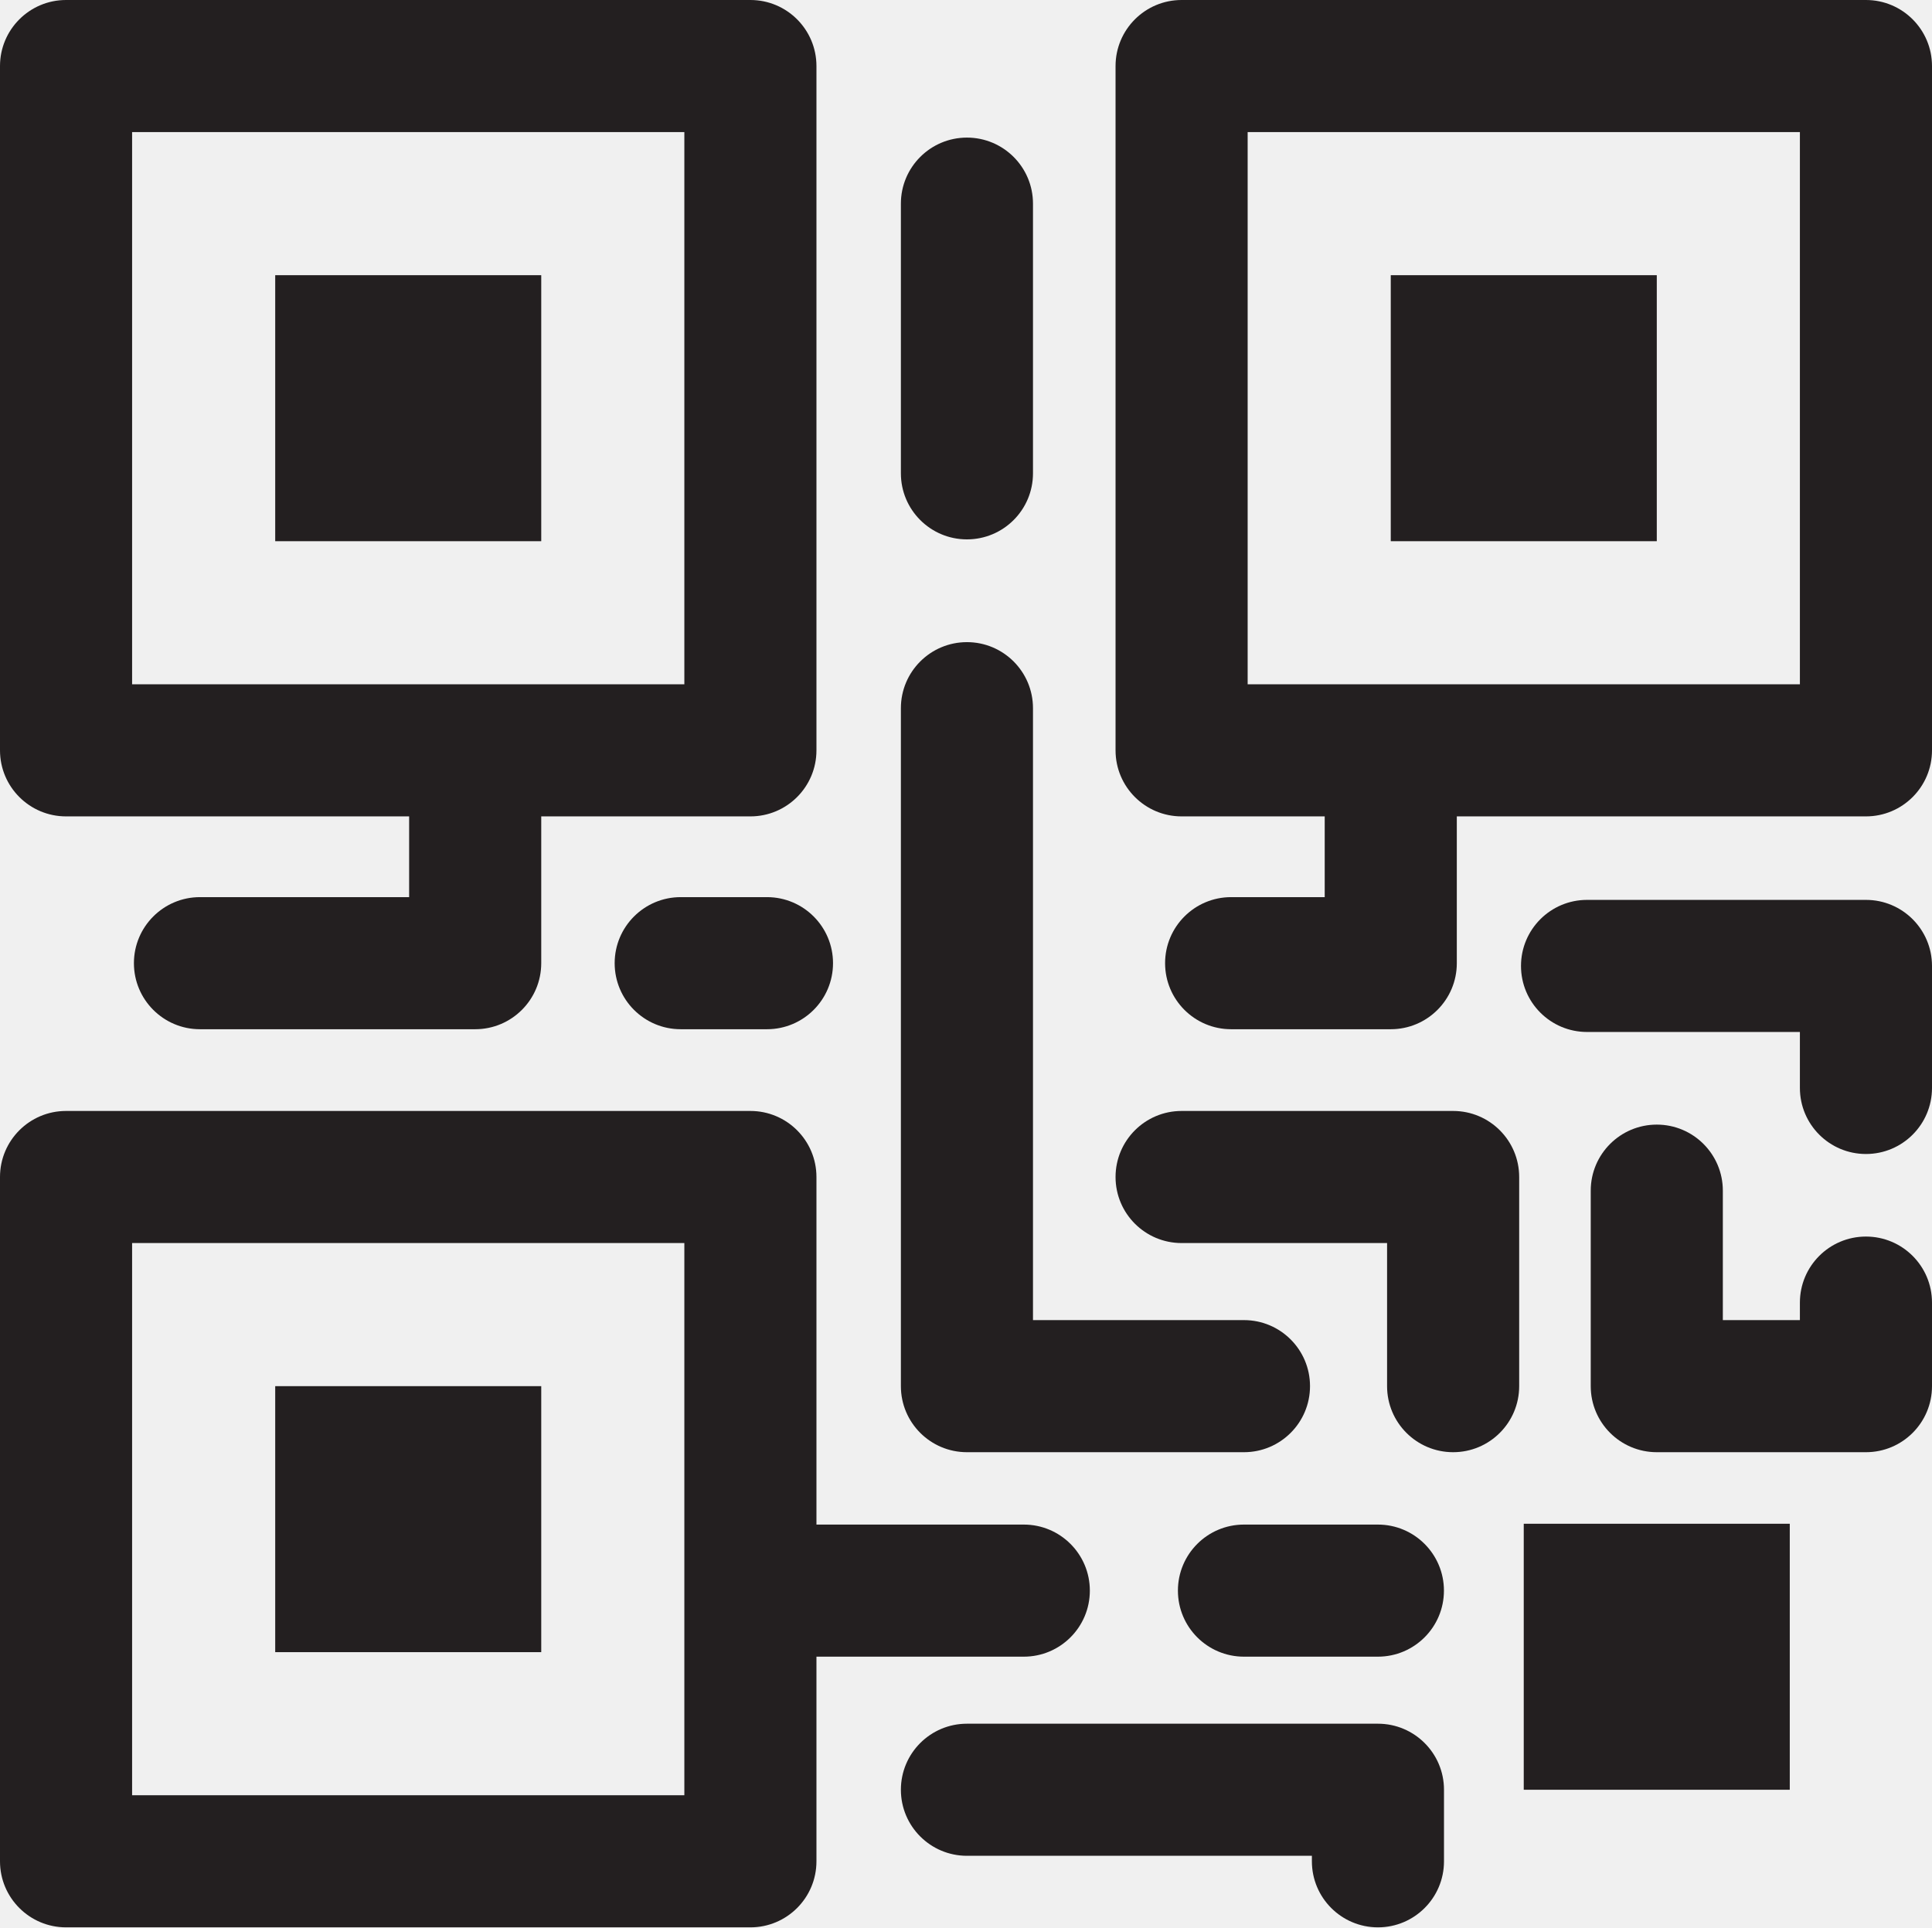
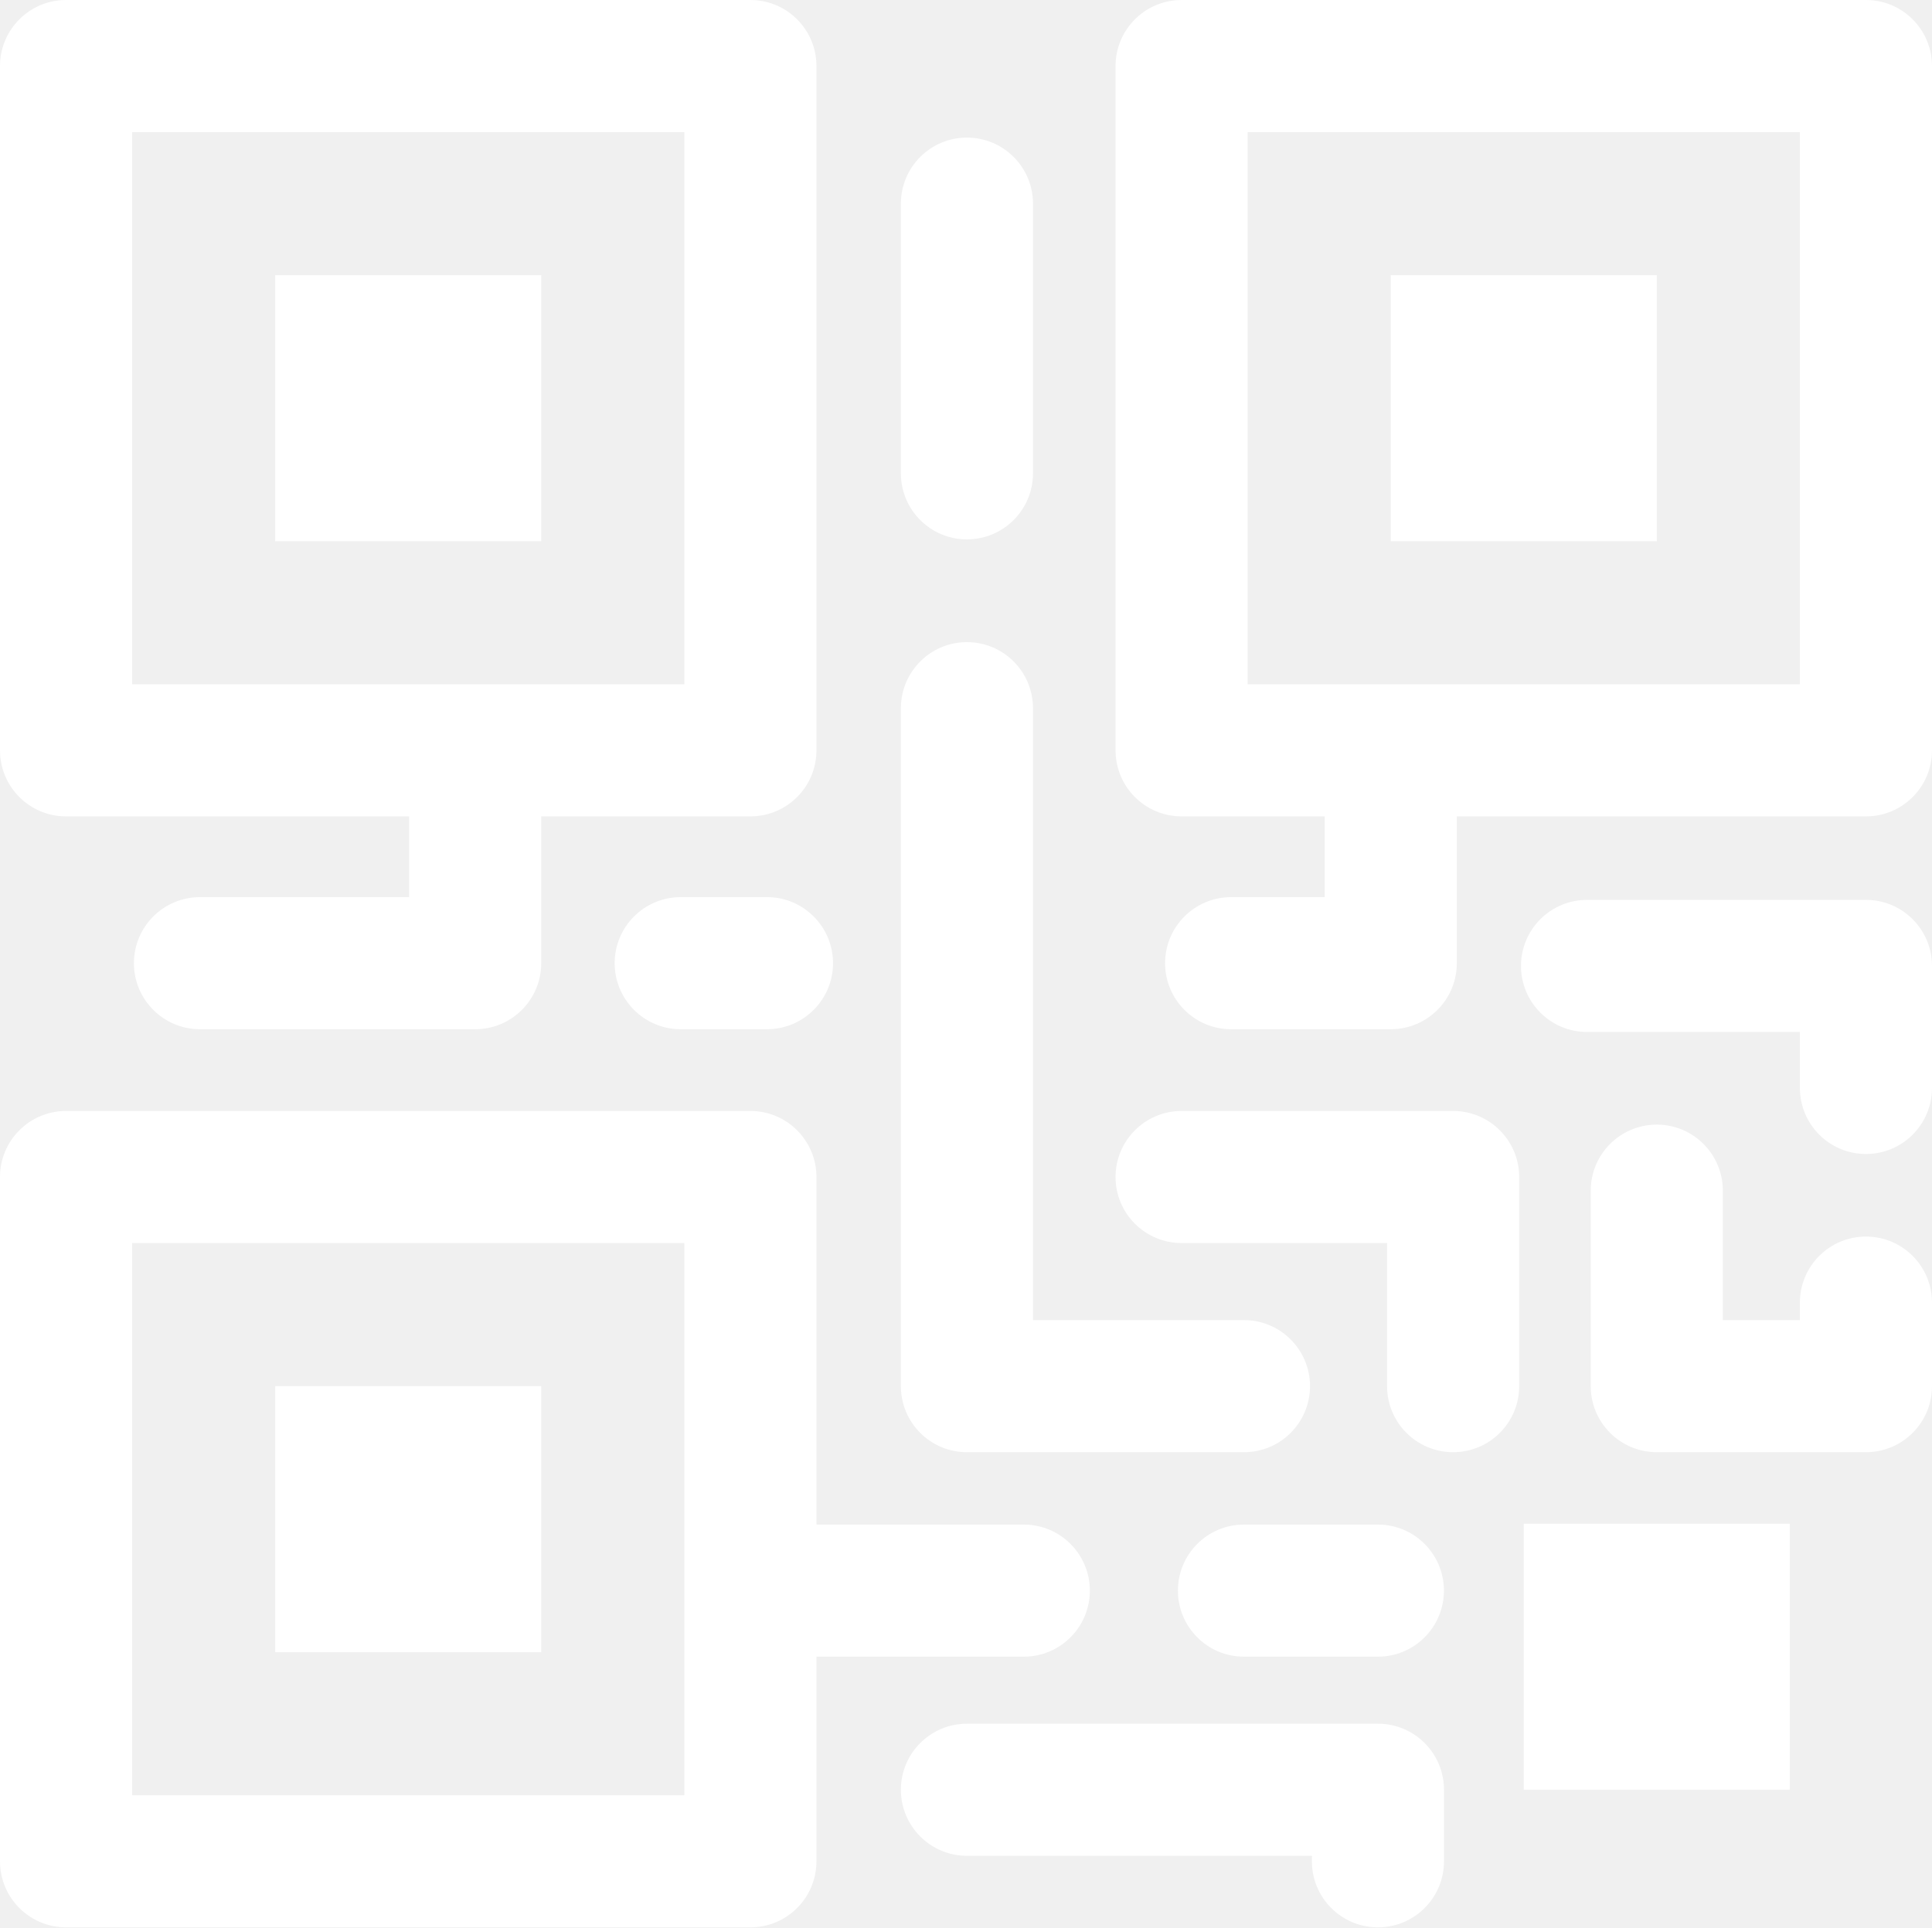
<svg xmlns="http://www.w3.org/2000/svg" viewBox="0 0 351 350.18">
  <defs>
-     <style>.cls-1{fill:#231f20;}</style>
+     <style>.cls-1{fill:white;}</style>
  </defs>
  <g id="Layer_2" data-name="Layer 2">
    <g id="ICON">
      <path class="cls-1" d="M12,148.33H74.33V163h-38a12,12,0,1,0,0,24h50a12,12,0,0,0,12-12V148.33h38a12,12,0,0,0,12-12V12a12,12,0,0,0-12-12H12A12,12,0,0,0,0,12V136.33A12,12,0,0,0,12,148.33ZM24,24H124.33V124.33H24Z" />
      <rect class="cls-1" x="50" y="50" width="48.33" height="48.33" />
      <path class="cls-1" d="M339,0H214.67a12,12,0,0,0-12,12V136.33a12,12,0,0,0,12,12h26V163h-17a12,12,0,1,0,0,24h29a12,12,0,0,0,12-12V148.33H339a12,12,0,0,0,12-12V12A12,12,0,0,0,339,0ZM327,124.33H226.67V24H327Z" />
      <rect class="cls-1" x="252.67" y="50" width="48.33" height="48.33" />
      <rect class="cls-1" x="50" y="251.85" width="48.33" height="48.33" />
      <rect class="cls-1" x="276.83" y="276.85" width="48.33" height="48.33" />
      <path class="cls-1" d="M175.67,98a12,12,0,0,0,12-12V37a12,12,0,0,0-24,0V86A12,12,0,0,0,175.67,98Z" />
      <path class="cls-1" d="M175.67,263.85H226a12,12,0,0,0,0-24H187.67V128.67a12,12,0,1,0-24,0V251.85A12,12,0,0,0,175.67,263.85Z" />
      <path class="cls-1" d="M139.33,163H123.67a12,12,0,1,0,0,24h15.67a12,12,0,0,0,0-24Z" />
      <path class="cls-1" d="M339,163.5H288.33a12,12,0,0,0,0,24H327v10.17a12,12,0,0,0,24,0V175.5A12,12,0,0,0,339,163.5Z" />
      <path class="cls-1" d="M264,201.85H214.67a12,12,0,0,0,0,24H252v26a12,12,0,0,0,24,0v-38A12,12,0,0,0,264,201.85Z" />
      <path class="cls-1" d="M339,224.67a12,12,0,0,0-12,12v3.18H313V216.33a12,12,0,0,0-24,0v35.52a12,12,0,0,0,12,12h38a12,12,0,0,0,12-12V236.67A12,12,0,0,0,339,224.67Z" />
      <path class="cls-1" d="M186,301a12,12,0,1,0,0-24H148.33V213.85a12,12,0,0,0-12-12H12a12,12,0,0,0-12,12V338.18a12,12,0,0,0,12,12H136.33a12,12,0,0,0,12-12V301Zm-61.67,25.18H24V225.85H124.33Z" />
      <path class="cls-1" d="M250.33,277H226a12,12,0,0,0,0,24h24.33a12,12,0,1,0,0-24Z" />
      <path class="cls-1" d="M250.33,313.18H175.67a12,12,0,0,0,0,24h62.67v1a12,12,0,0,0,24,0v-13A12,12,0,0,0,250.33,313.18Z" />
    </g>
  </g>
</svg>
